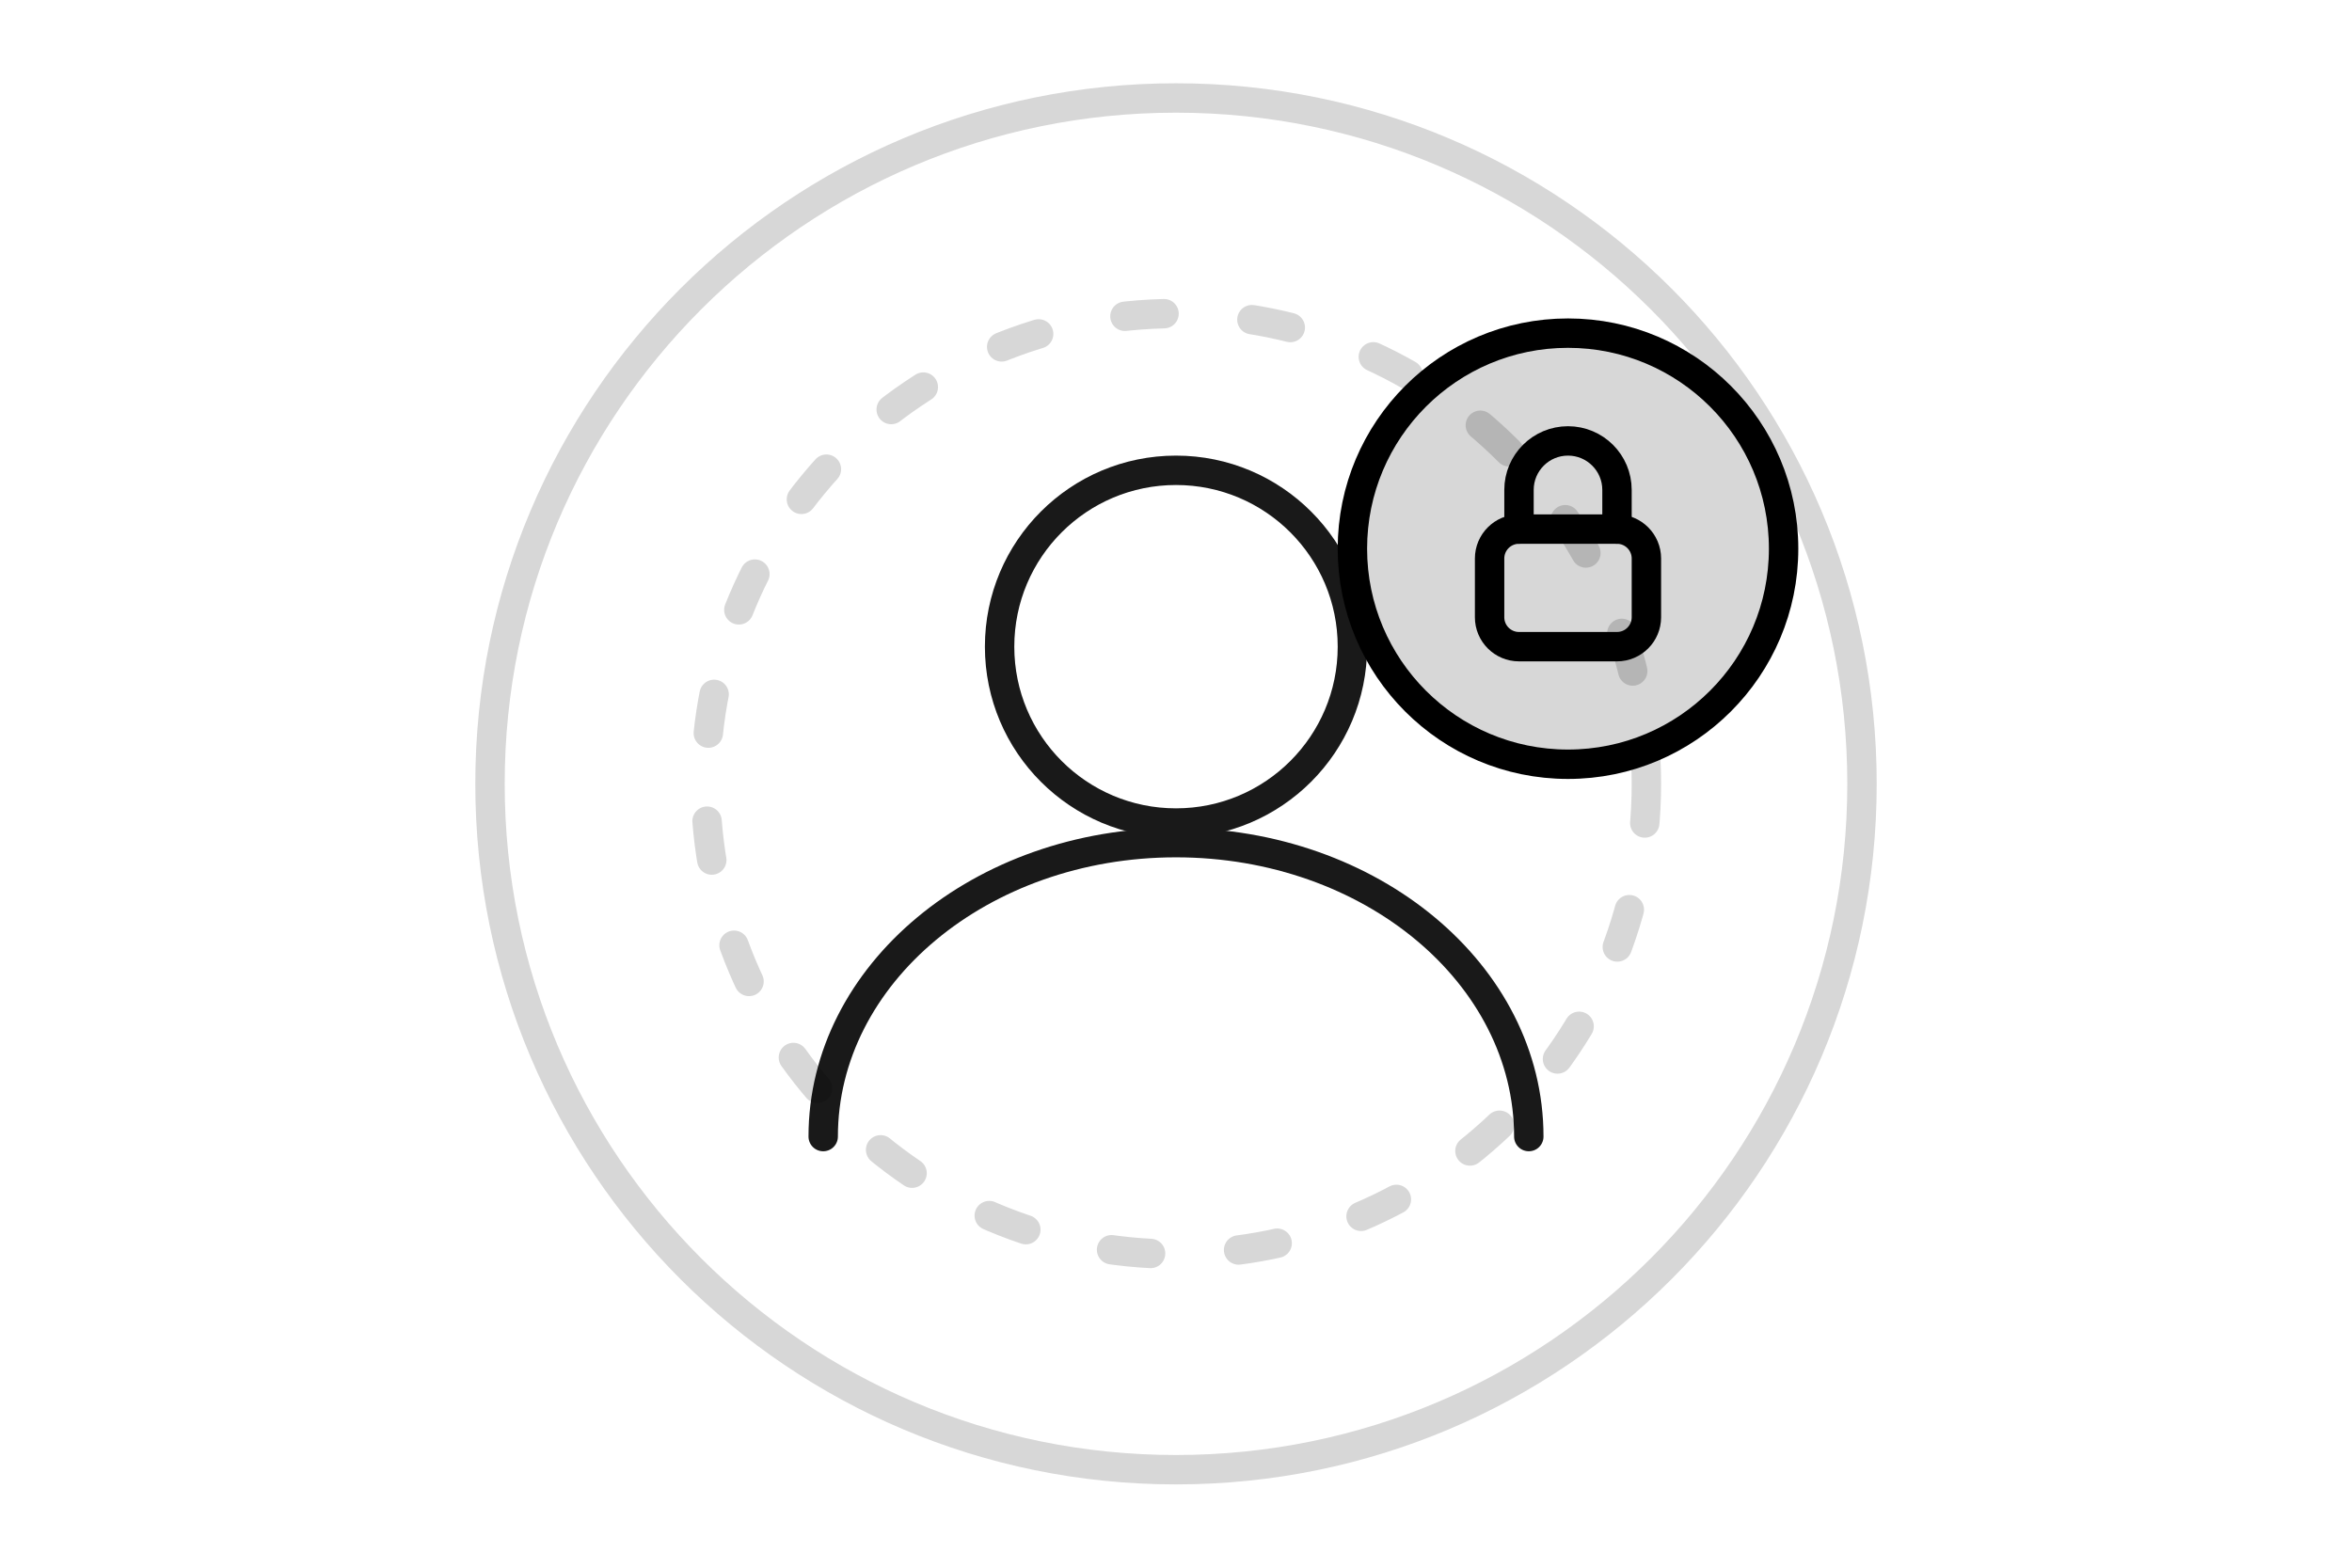
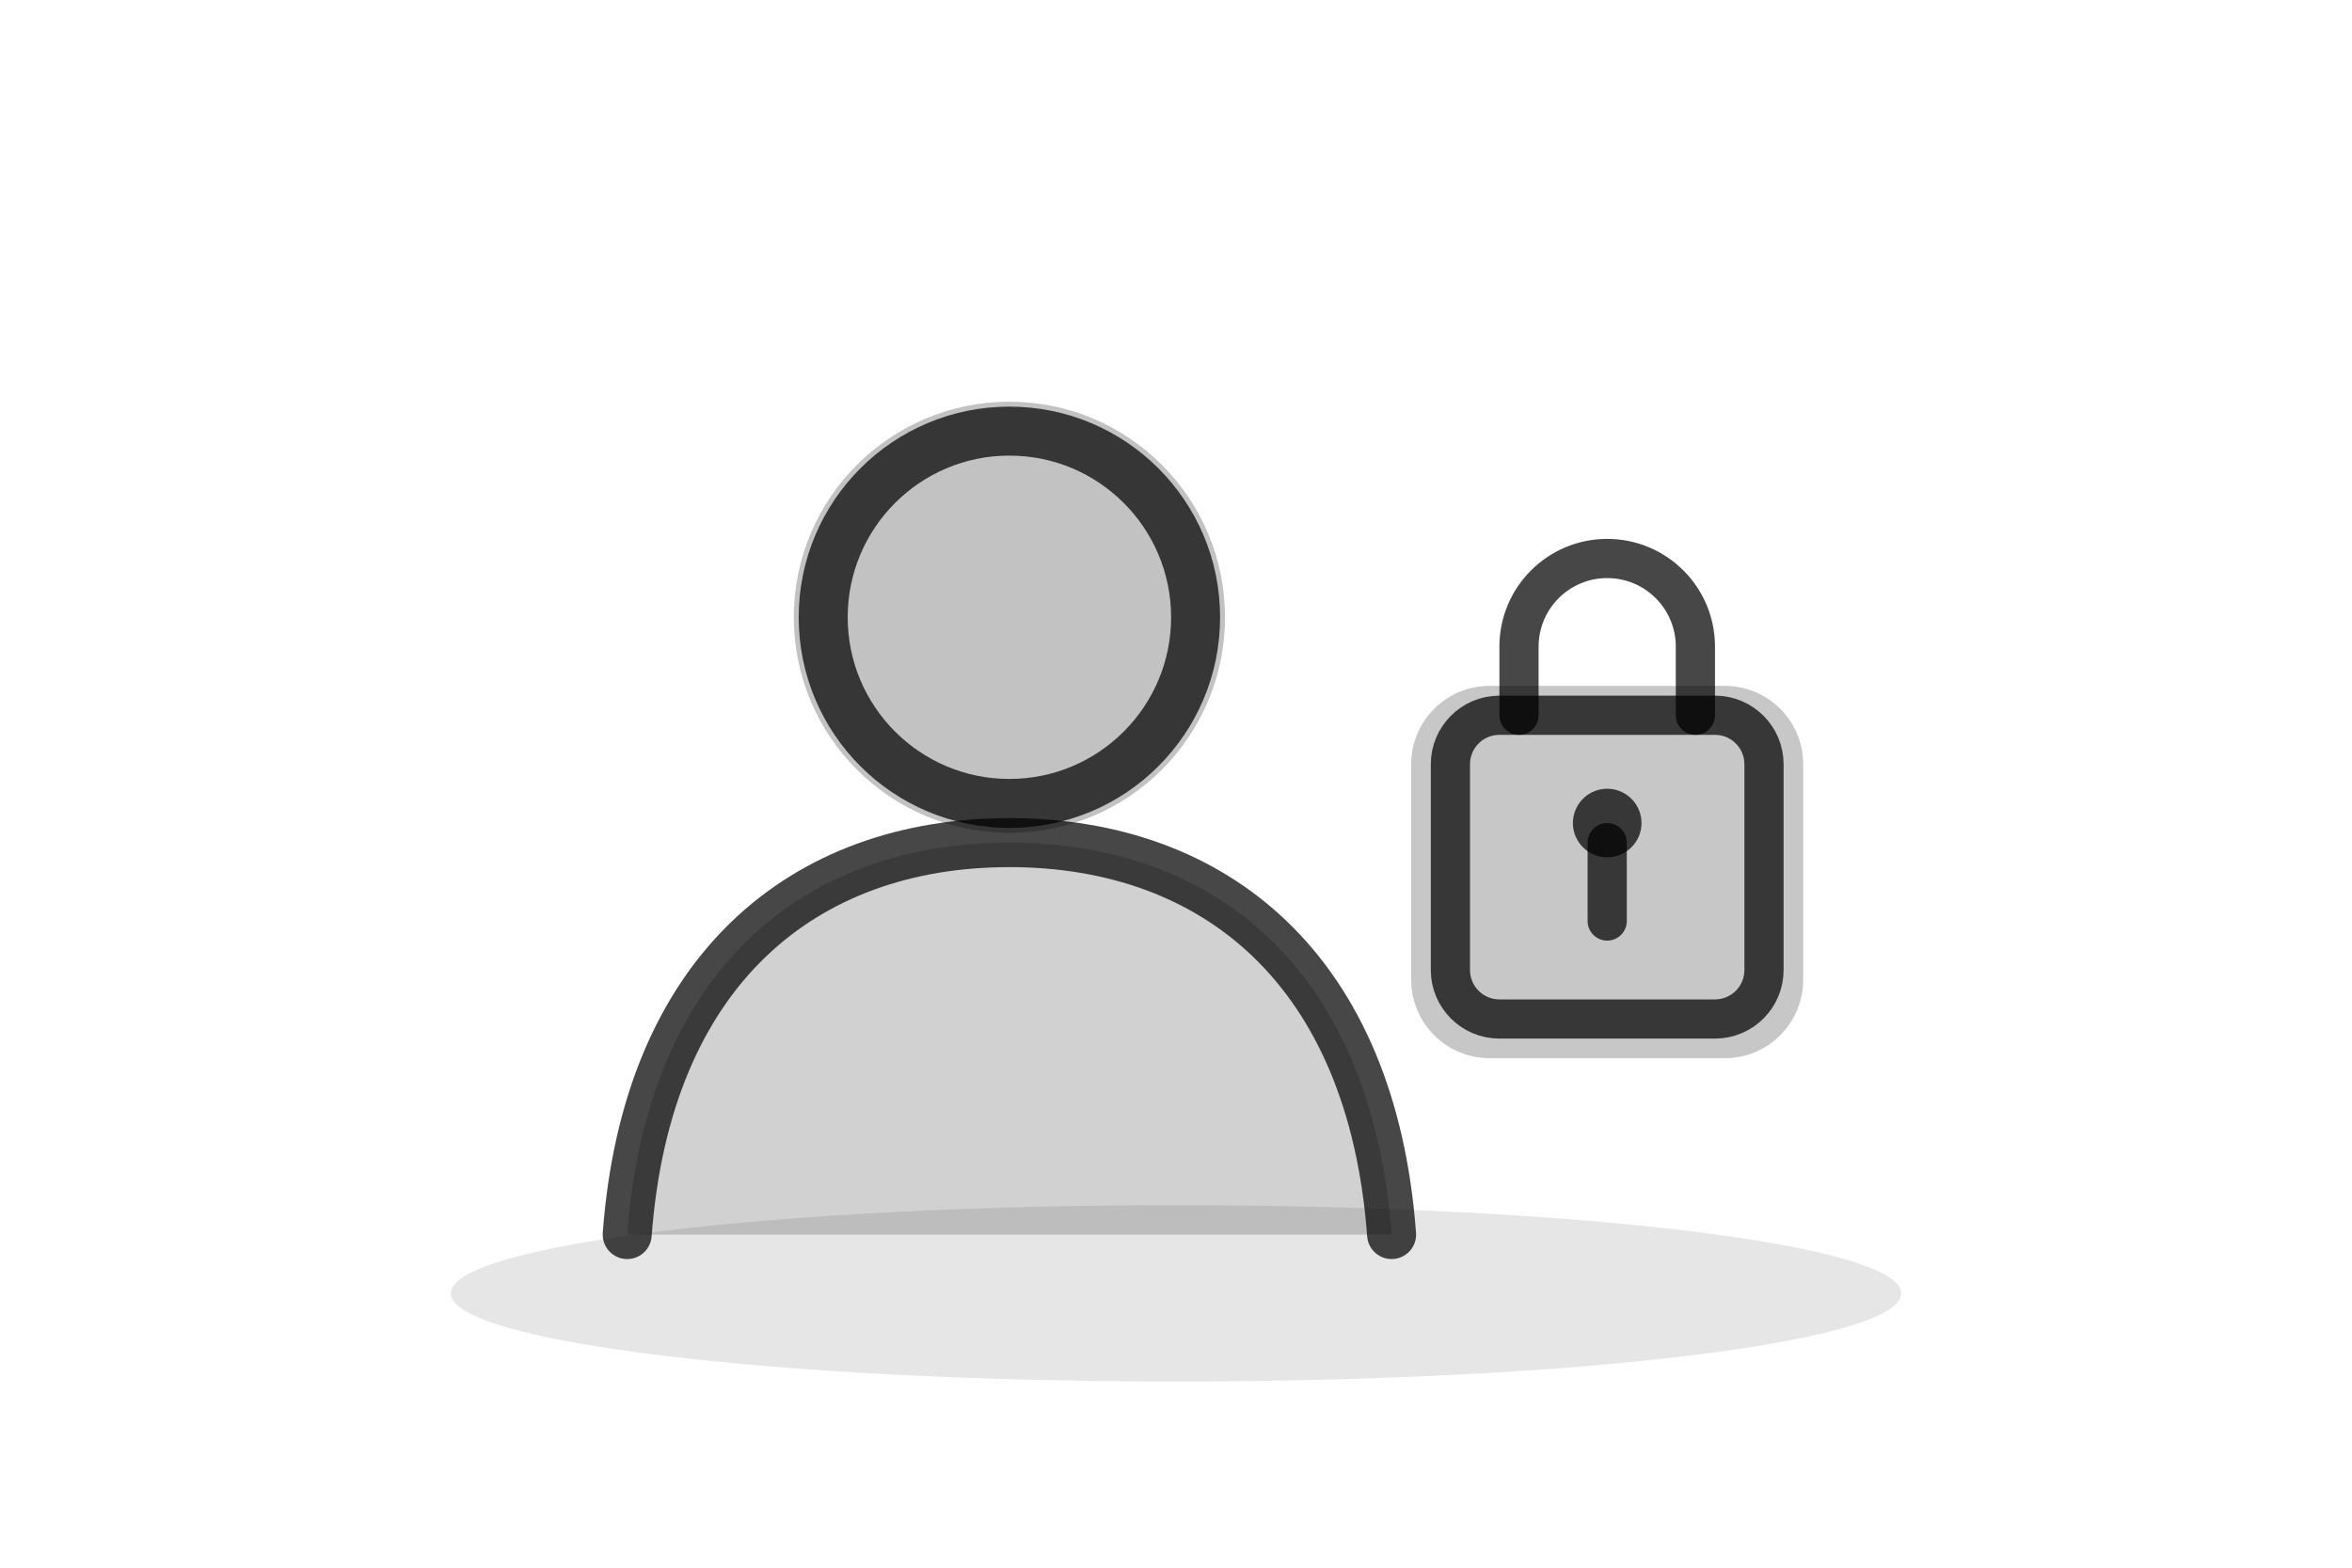
- <svg xmlns="http://www.w3.org/2000/svg" viewBox="0 0 240 160" fill="none" stroke="currentColor" stroke-width="3" stroke-linecap="round" stroke-linejoin="round">
-   <g opacity="0.16">
-     <circle cx="120" cy="80" r="70" />
-     <circle cx="120" cy="80" r="48" stroke-dasharray="4 9" />
-   </g>
-   <g opacity="0.9">
-     <circle cx="120" cy="66" r="18" />
-     <path d="M84 116a36 30 0 0 1 72 0" />
-   </g>
-   <g>
-     <circle cx="160" cy="56" r="22" fill="currentColor" fill-opacity="0.16" />
-     <rect x="152" y="54" width="16" height="12" rx="3" />
-     <path d="M155 54v-4a5 5 0 0 1 10 0v4" />
-   </g>
+ <svg xmlns="http://www.w3.org/2000/svg" viewBox="0 0 240 160" fill="none" stroke="currentColor" stroke-linecap="round" stroke-linejoin="round">
+   <ellipse cx="120" cy="132" rx="74" ry="9" fill="currentColor" opacity="0.10" stroke="none" />
+   <circle cx="103" cy="63" r="22" fill="currentColor" opacity="0.24" stroke="none" />
+   <circle cx="103" cy="63" r="19" stroke-width="5" opacity="0.72" />
+   <path d="M64 126c2-27 18-40 39-40s37 13 39 40" fill="currentColor" opacity="0.18" stroke="none" />
+   <path d="M64 126c2-27 18-40 39-40s37 13 39 40" stroke-width="5" opacity="0.72" />
+   <rect x="144" y="70" width="40" height="38" rx="8" fill="currentColor" opacity="0.22" stroke="none" />
+   <rect x="148" y="73" width="32" height="31" rx="5" stroke-width="4" opacity="0.72" />
+   <path d="M155 73v-7a9 9 0 0 1 18 0v7M164 86v8" stroke-width="4" opacity="0.72" />
+   <circle cx="164" cy="84" r="3.5" fill="currentColor" opacity="0.72" stroke="none" />
</svg>
